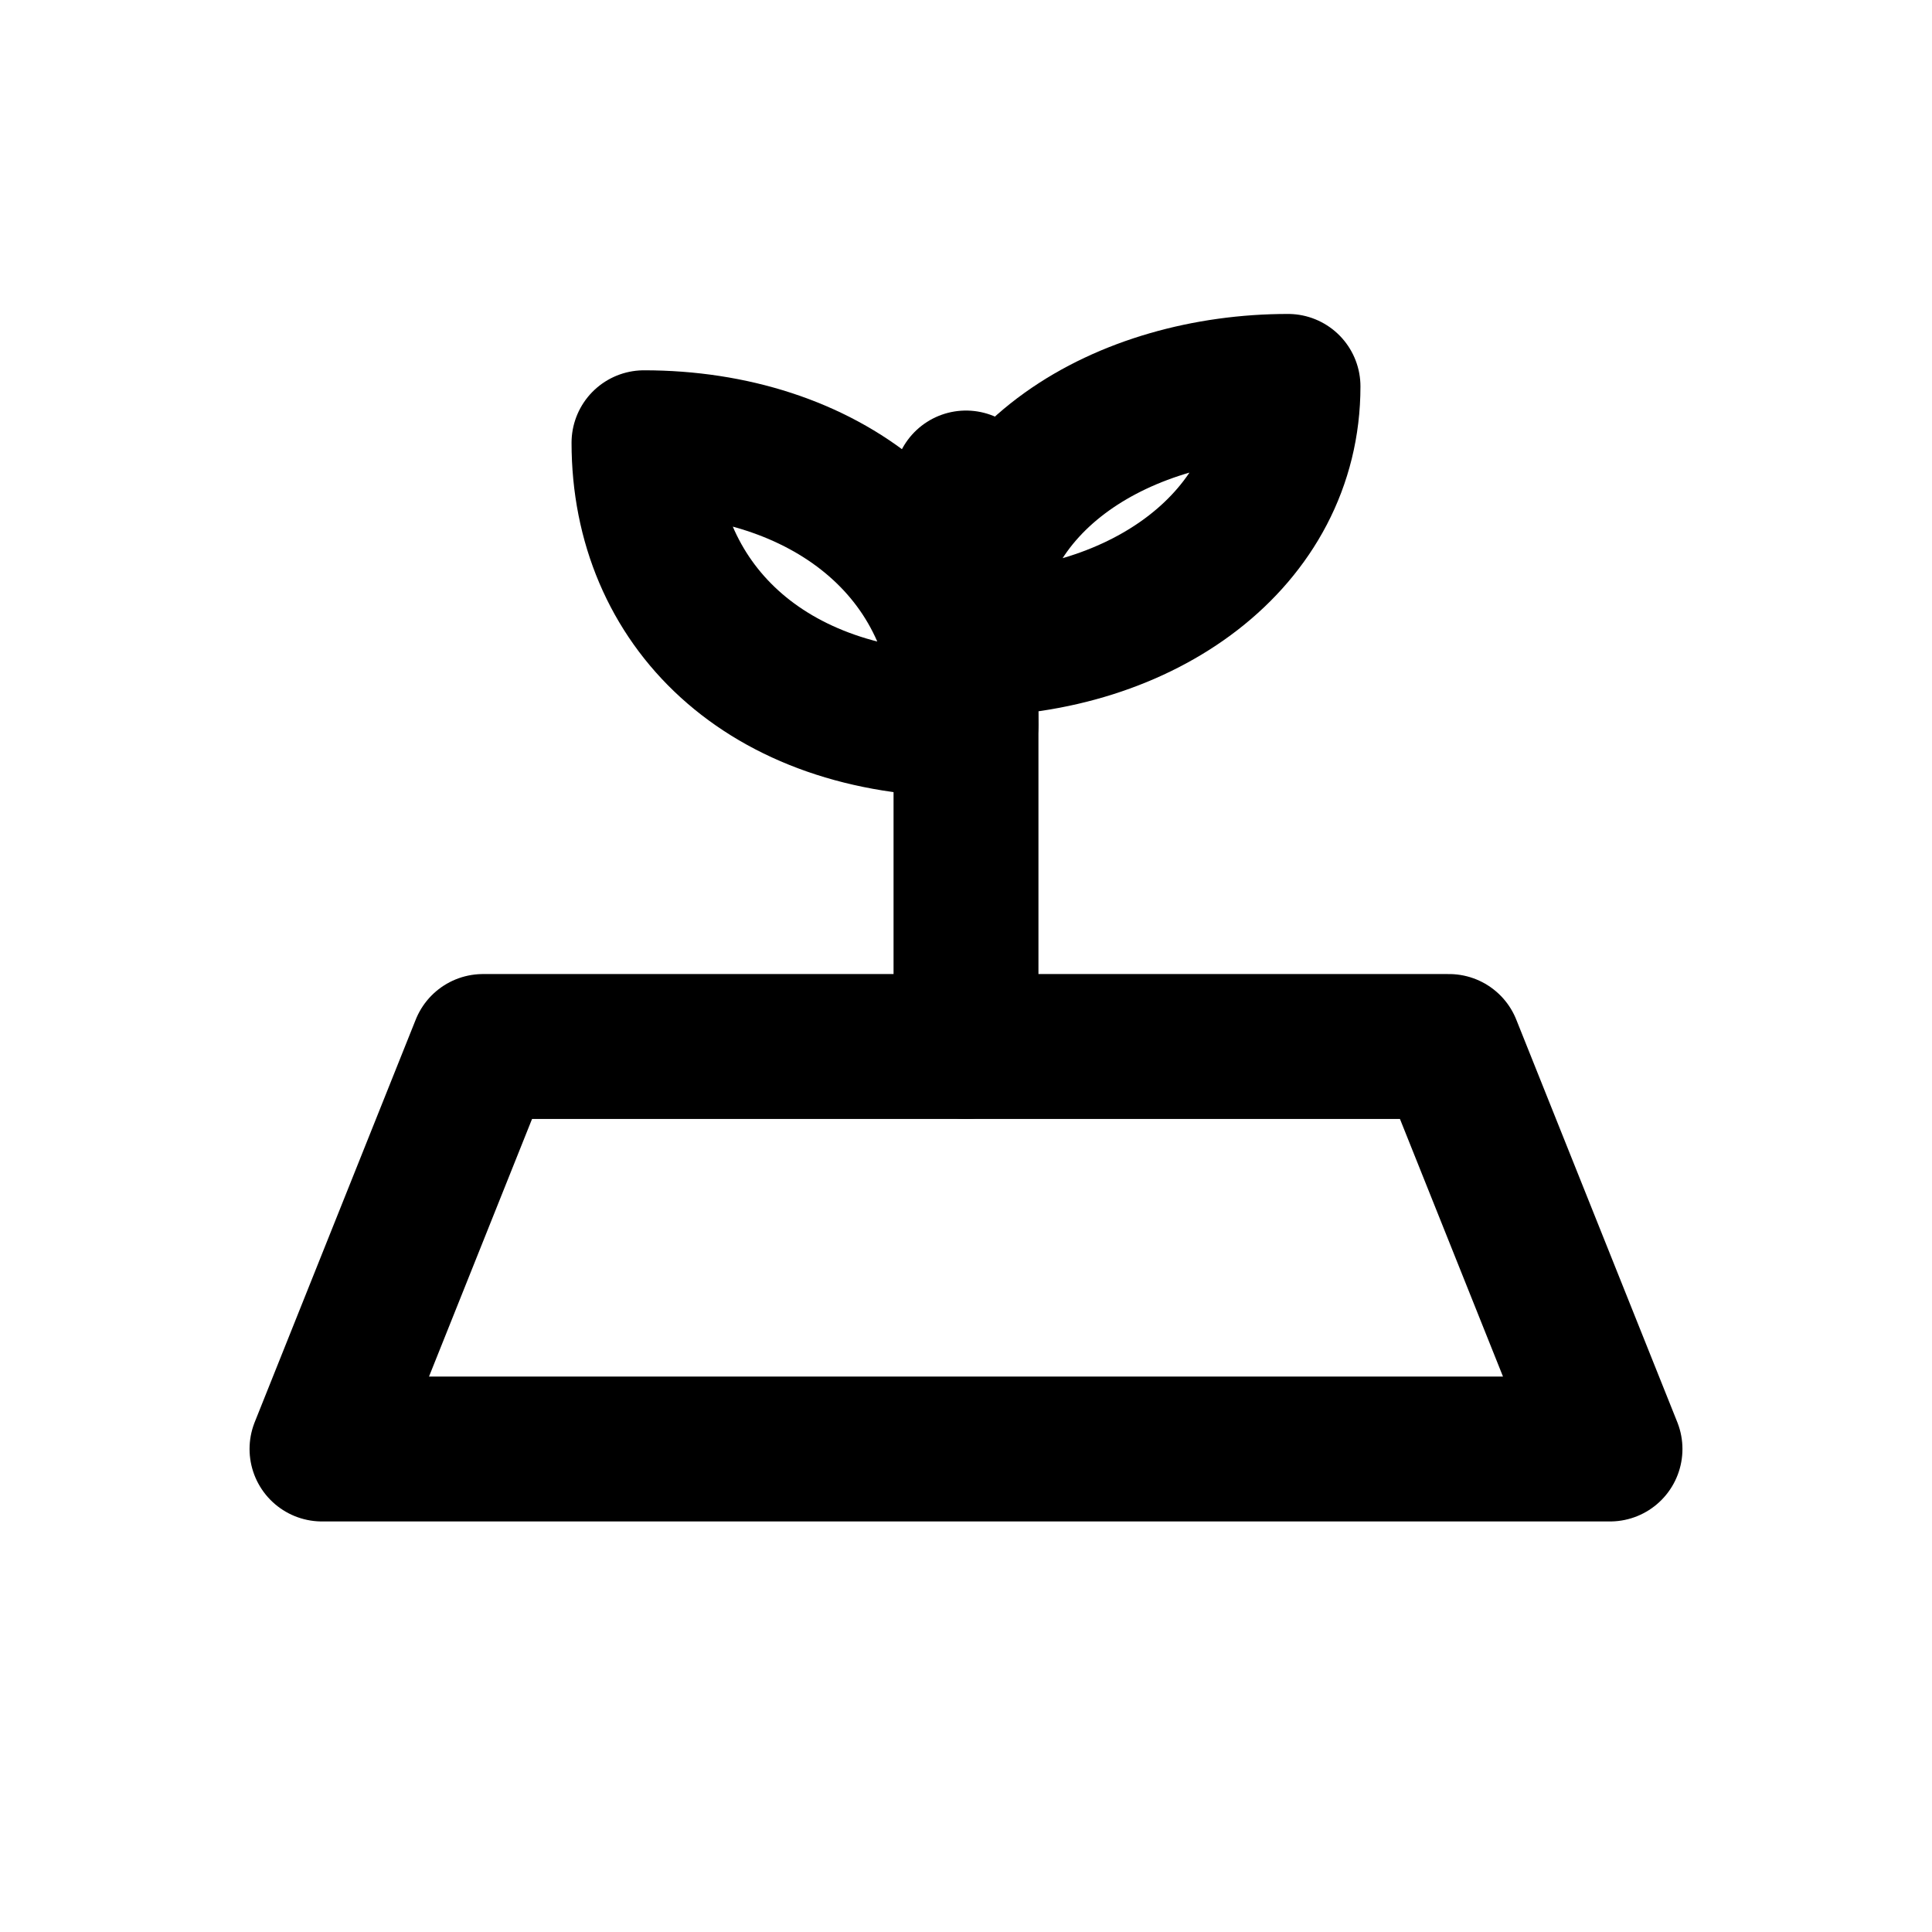
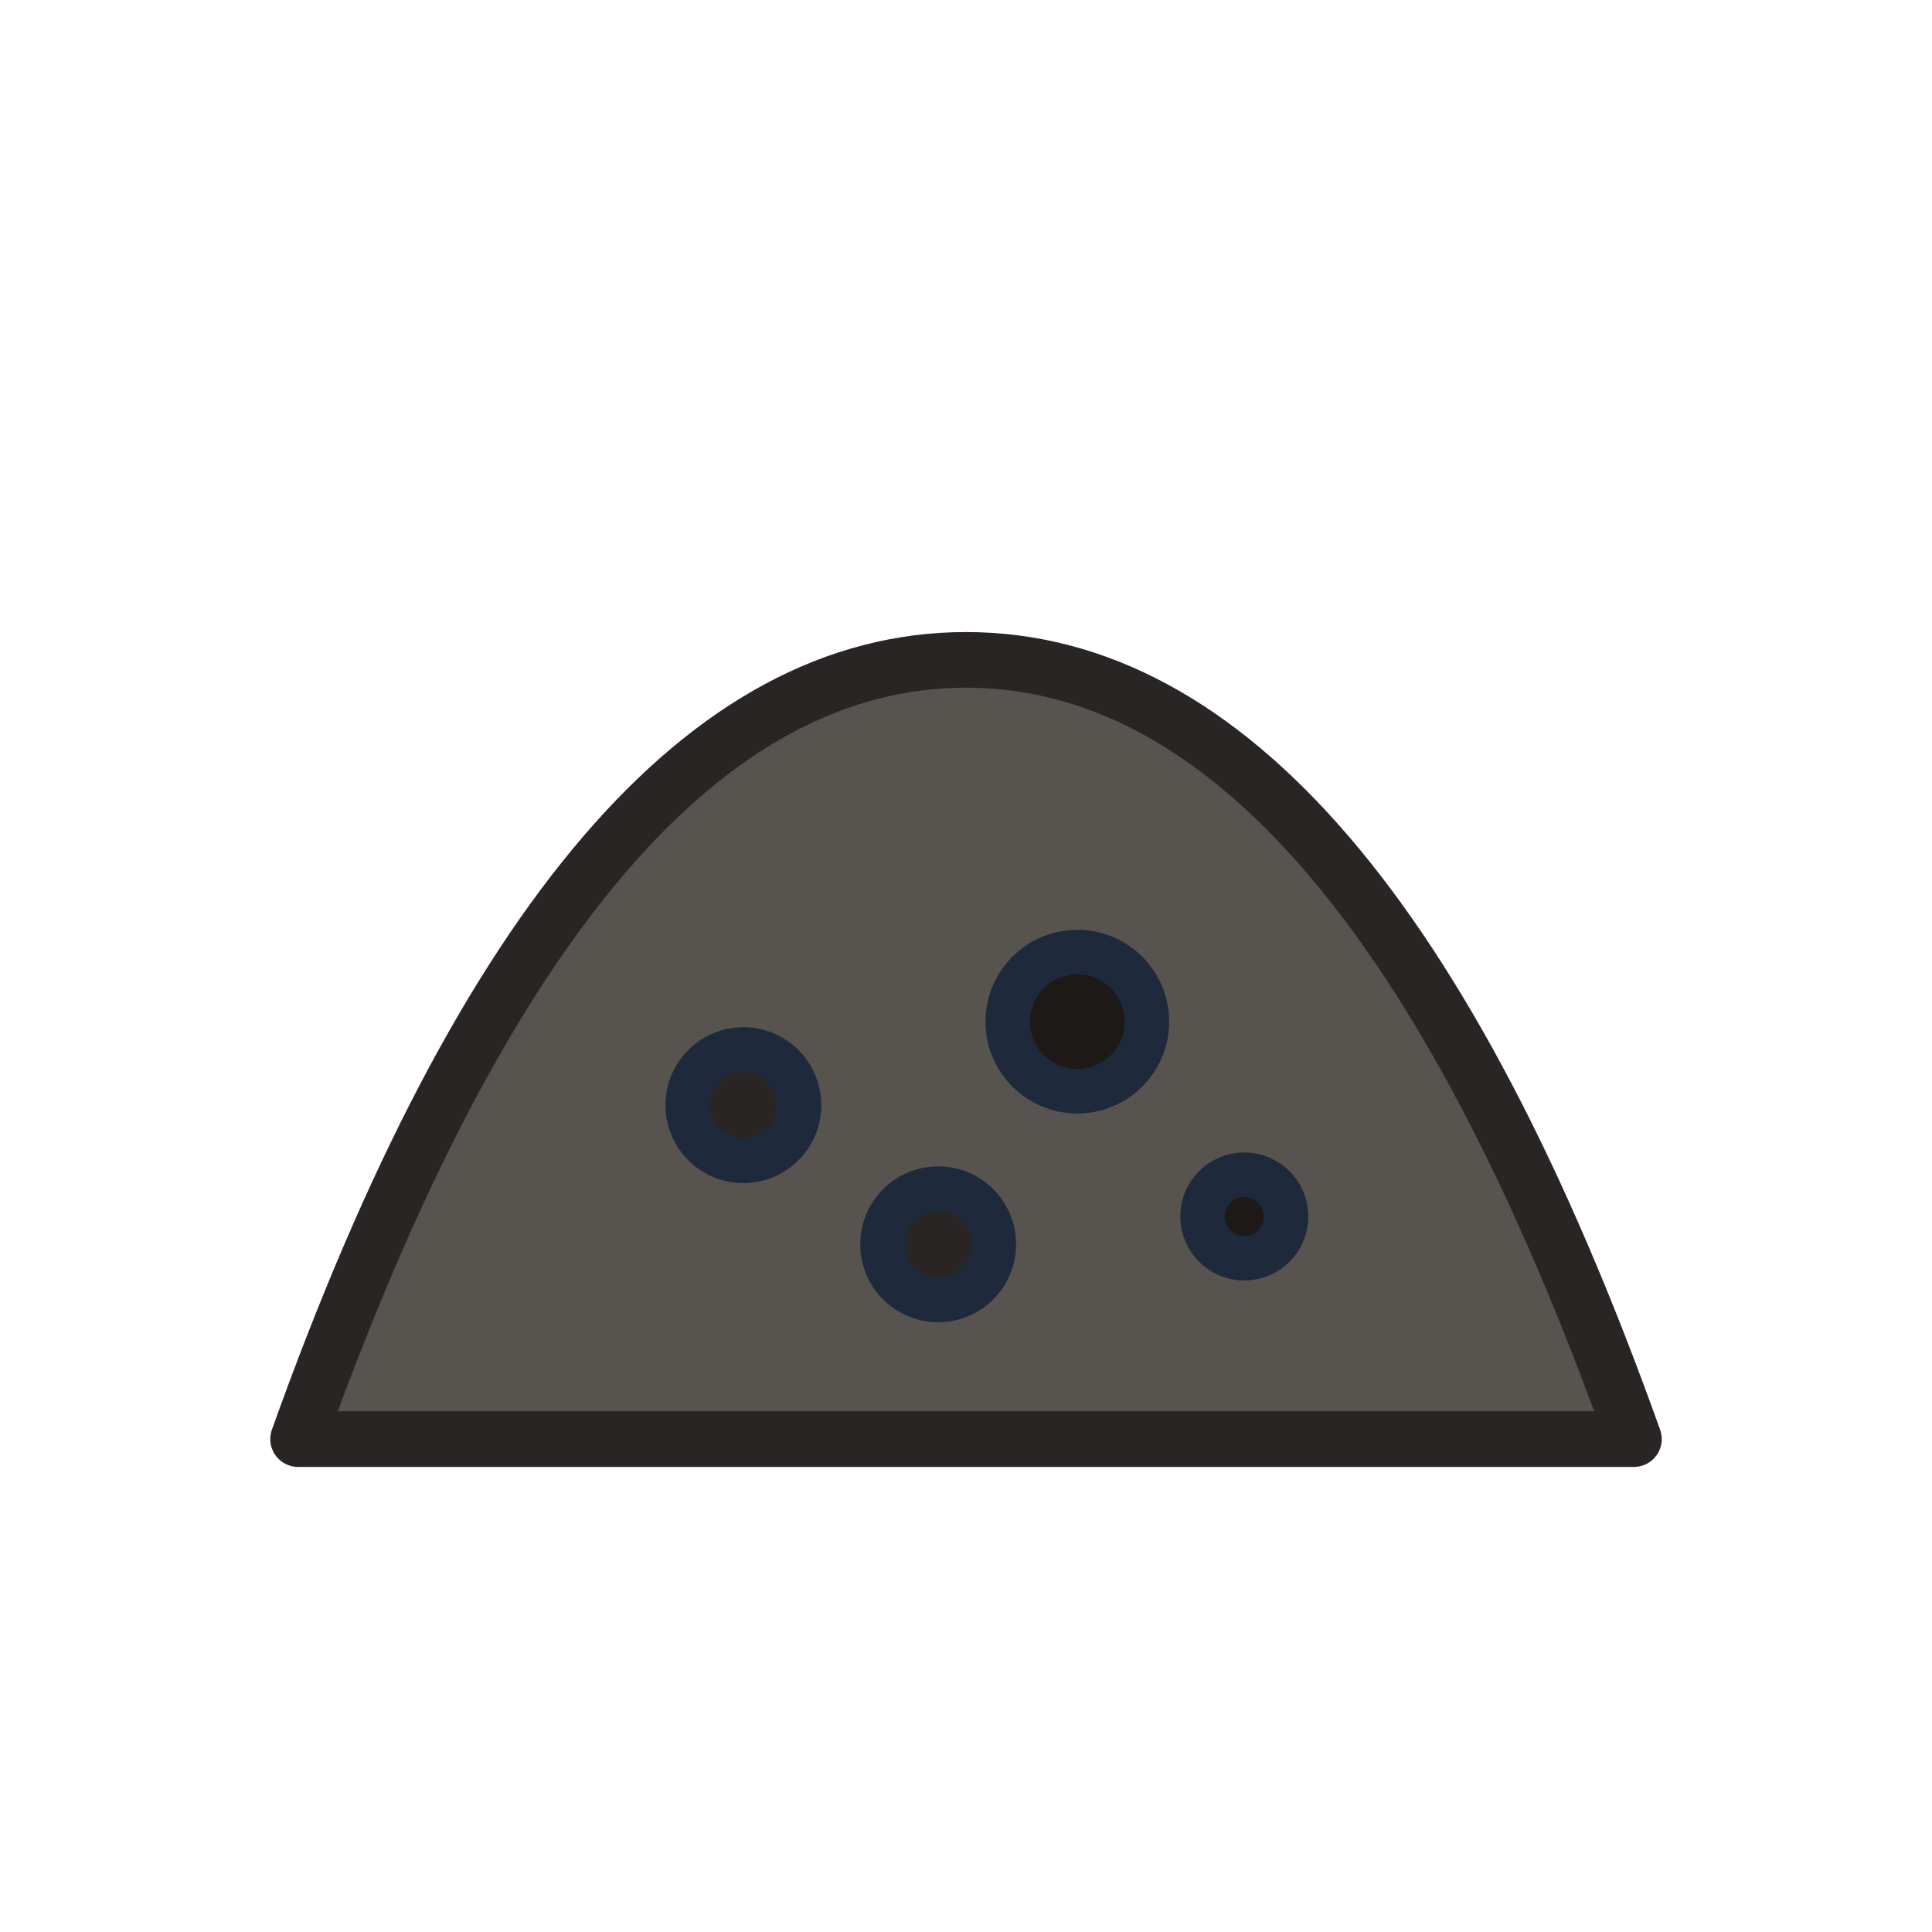
- <svg viewBox="0 0 24 24" fill="none" stroke="currentColor" stroke-width="1.8" stroke-linecap="round" stroke-linejoin="round">
-   <path d="M4 18h16l-2-5H6l-2 5z" />
-   <path d="M12 13V6" />
-   <path d="M12 9c-2.5 0-4-1.5-4-3.5 2.2 0 4 1.3 4 3.5z" />
-   <path d="M12 8c2.2 0 4-1.3 4-3.2-2 0-4 1.1-4 3.2z" />
+ <svg xmlns="http://www.w3.org/2000/svg" viewBox="0 0 128 128" width="128" height="128">
+   <g data-normalized="1" transform="translate(5, 5) scale(0.921875)" stroke-linecap="round" stroke-linejoin="round">
+     <path d="M16 98 Q36 42 64 42 Q92 42 112 98 Z" fill="#57534E" stroke="#292524" stroke-width="4" />
+     <circle cx="48" cy="74" r="4" fill="#292524" stroke="#1E293B" stroke-width="3.2" stroke-linejoin="round" />
+     <circle cx="72" cy="68" r="5" fill="#1C1917" stroke="#1E293B" stroke-width="3.2" stroke-linejoin="round" />
+     <circle cx="62" cy="84" r="4" fill="#292524" stroke="#1E293B" stroke-width="3.2" stroke-linejoin="round" />
+     <circle cx="84" cy="82" r="3" fill="#1C1917" stroke="#1E293B" stroke-width="3.2" stroke-linejoin="round" />
+   </g>
</svg>
